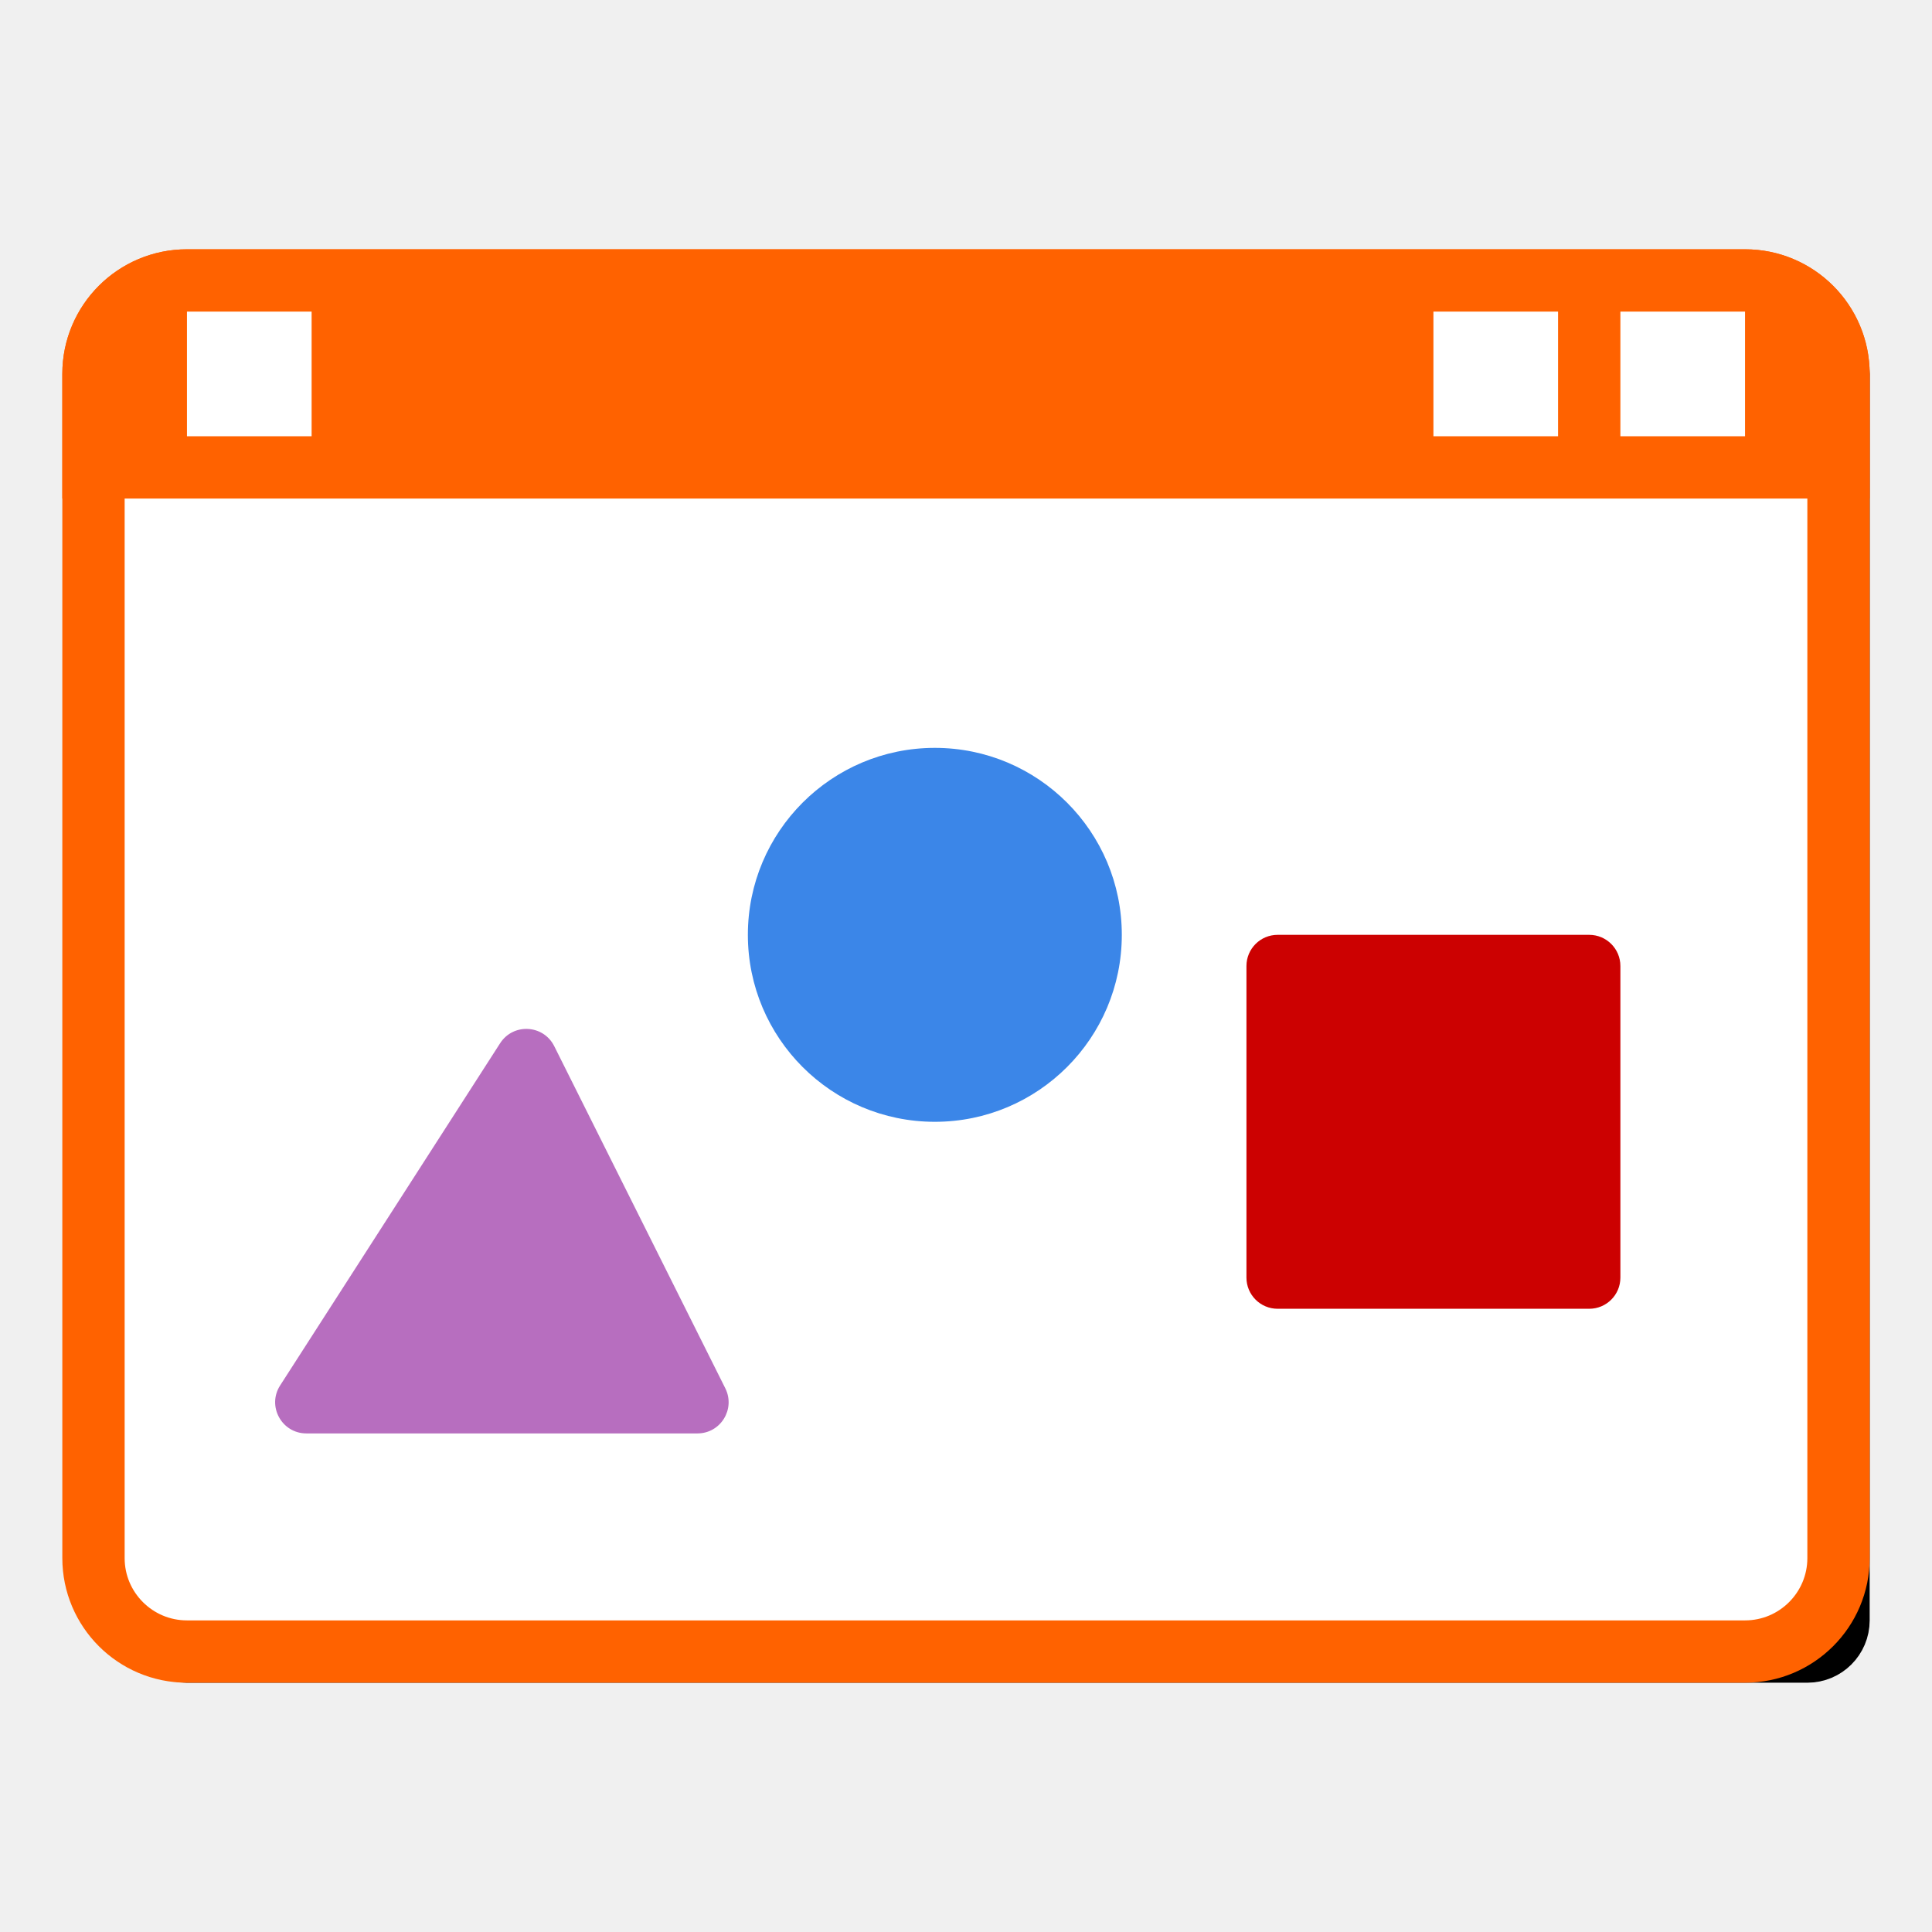
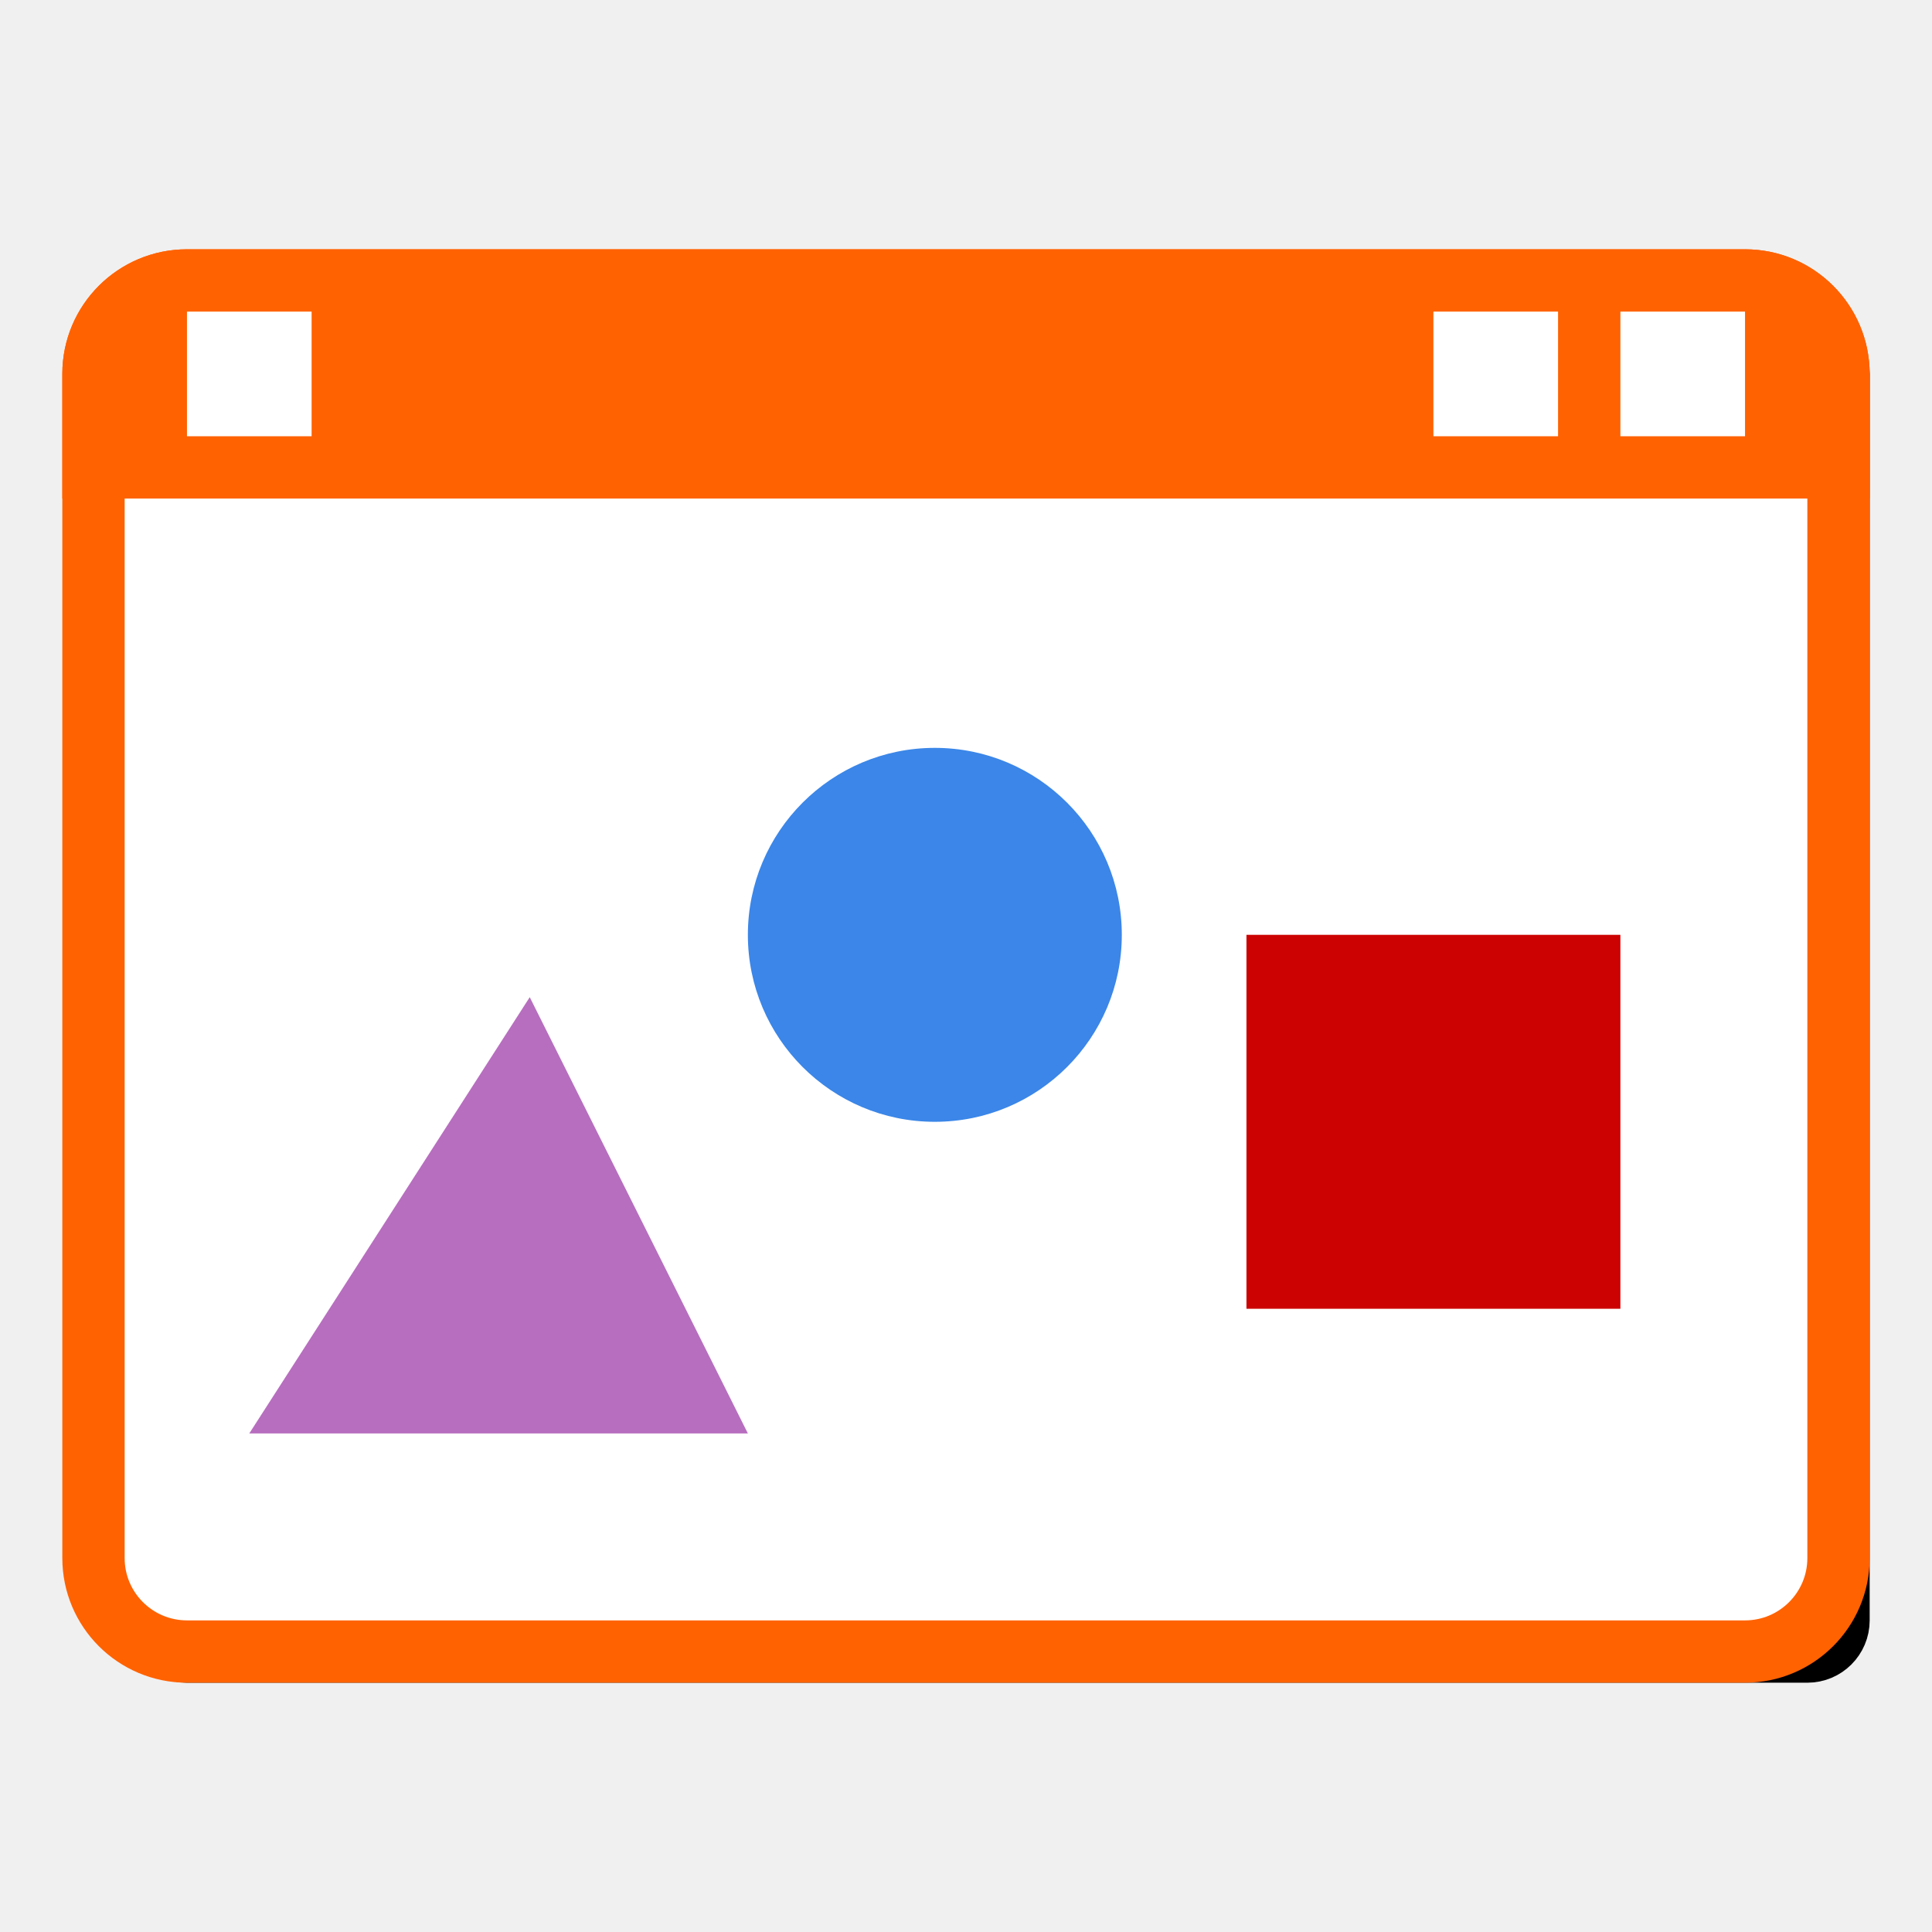
<svg xmlns="http://www.w3.org/2000/svg" width="31" height="31" viewBox="0 0 31 31" fill="none">
  <rect x="2.5" y="5.5" width="27" height="21" rx="0.5" fill="white" stroke="black" />
  <path d="M3 4.5H28C28.828 4.5 29.5 5.172 29.5 6V25C29.5 25.828 28.828 26.5 28 26.5H3C2.172 26.5 1.5 25.828 1.5 25V6C1.5 5.172 2.172 4.5 3 4.5Z" fill="white" stroke="#FF6200" />
  <path d="M1 6C1 4.895 1.895 4 3 4H28C29.105 4 30 4.895 30 6V8H1V6Z" fill="#FF6200" />
  <rect x="3" y="5" width="2" height="2" fill="white" />
  <rect x="23" y="5" width="2" height="2" fill="white" />
  <rect x="26" y="5" width="2" height="2" fill="white" />
-   <rect x="20" y="15" width="6" height="6" rx="0.5" fill="#CC0101" />
-   <path d="M8.025 16.739C8.235 16.413 8.719 16.439 8.893 16.786L11.638 22.276C11.804 22.609 11.563 23 11.191 23H4.916C4.52 23 4.281 22.562 4.495 22.23L8.025 16.739Z" fill="#B76EBF" />
+   <rect x="20" y="15" width="6" height="6" fill="#CC0101" />
+   <path d="M8.5 16L12 23H4L8.5 16Z" fill="#B76EBF" />
  <rect x="12" y="12" width="6" height="6" rx="3" fill="#3B86E8" />
</svg>
